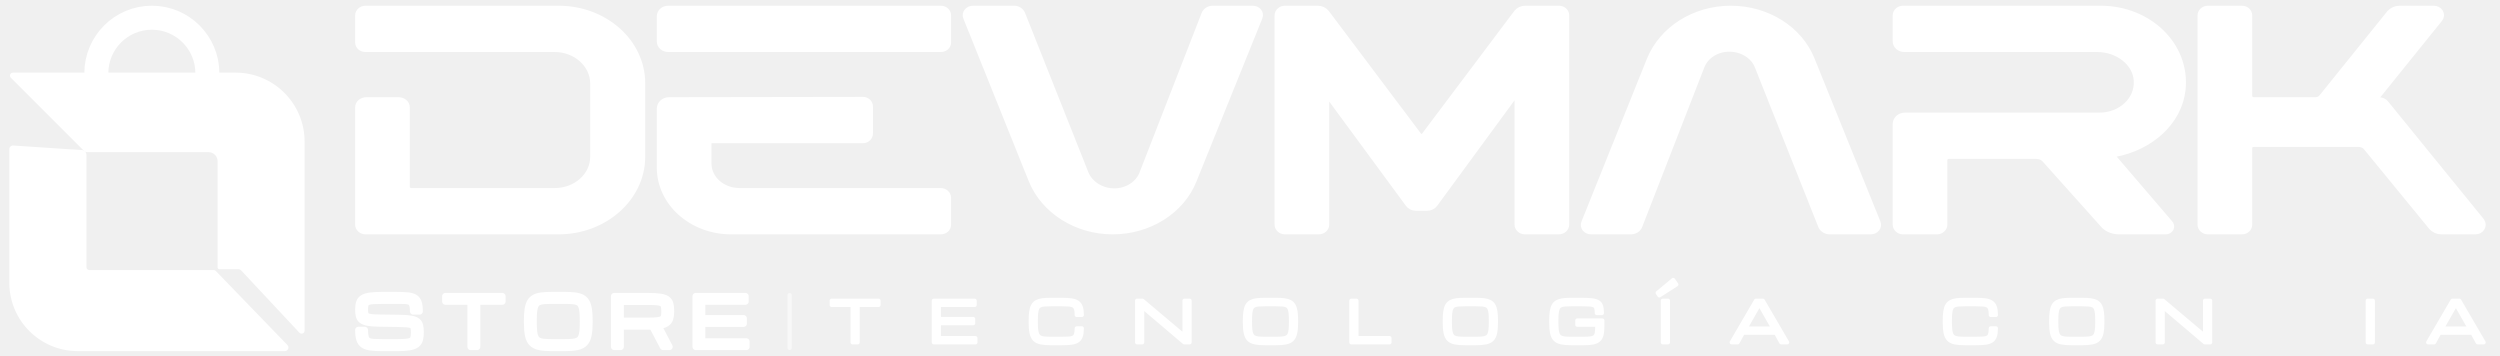
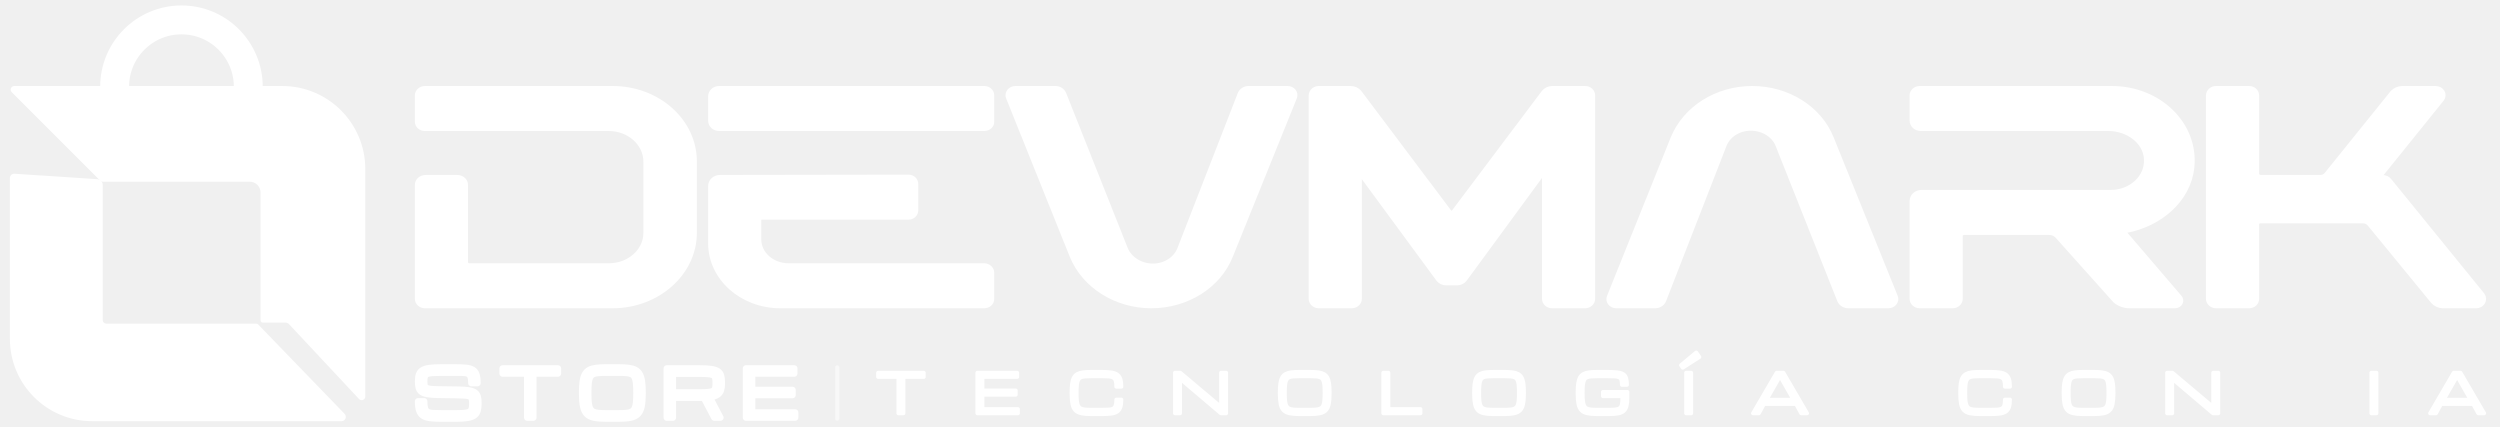
- <svg xmlns="http://www.w3.org/2000/svg" viewBox="-4 -4 1749.53 249" role="img" aria-label="DevmarkPE Store, tecnología con IA">
-   <g transform="scale(0.21) translate(-118 50)">
+ <svg xmlns="http://www.w3.org/2000/svg" viewBox="-4 -61.91 1799.64 306.91" role="img" aria-label="DevmarkPE Store, tecnología con IA">
+   <g transform="scale(0.26) translate(-118 -173)">
    <path d="M420 215V175A185 185 0 0 1 790 175V215" fill="none" stroke="#FFFFFF" stroke-width="80" stroke-linecap="round" />
    <path d="M142.14 173L884 173A230 230 0 0 1 1114 403L1114 1032.84A10 10 0 0 1 1096.7 1039.67L902.93 832.44A14 14 0 0 0 892.7 828L830 828A6 6 0 0 1 824 822L824 468A30 30 0 0 0 794 438L387.97 438A12 12 0 0 1 379.49 434.49L135.07 190.07A10 10 0 0 1 142.14 173Z" fill="#FFFFFF" />
    <path d="M142.79 415.85L372.06 431.01A16 16 0 0 1 387 446.98L387 821A10 10 0 0 0 397 831L811.9 831A8 8 0 0 1 817.66 833.44L1056.72 1080.66A12 12 0 0 1 1048.09 1101L358 1101A228 228 0 0 1 130 873L130 427.82A12 12 0 0 1 142.79 415.85Z" fill="#FFFFFF" />
  </g>
-   <path d="M386.906 3.0H251.715C249.498 3.0 247.528 4.76 247.528 6.74V25.66C247.528 27.86 249.498 29.4 251.715 29.4H384.197C399.465 29.4 412.023 40.62 412.023 54.48V105.74C412.023 119.6 399.465 130.6 384.197 130.6H283.973C281.757 130.6 279.787 129.06 279.787 126.86V71.2C279.787 68.78 277.571 67.02 274.862 67.02H252.453C249.745 67.02 247.528 68.78 247.528 71.2V153.26C247.528 155.24 249.498 157.0 251.715 157.0H386.906C418.672 157.0 444.528 133.9 444.528 105.74V54.26C444.528 25.88 418.672 3.0 386.906 3.0Z M654.4 130.6H513.545C500.986 130.6 490.89 121.58 490.89 110.36V96.28C490.89 94.52 492.368 93.2 494.338 93.2H599.979C602.195 93.2 603.919 91.44 603.919 89.46V70.54C603.919 68.56 602.195 66.8 599.979 66.8L464.295 67.02C461.094 67.02 458.631 69.22 458.631 72.08V113.22C458.631 137.42 480.548 157.0 507.635 157.0H654.4C656.616 157.0 658.586 155.46 658.586 153.26V134.34C658.586 132.36 656.616 130.6 654.4 130.6ZM654.4 3.0H463.556C460.848 3.0 458.631 4.98 458.631 7.4V25.0C458.631 27.42 460.848 29.4 463.556 29.4H654.4C656.616 29.4 658.586 27.86 658.586 25.88V6.74C658.586 4.54 656.616 3.0 654.4 3.0Z M844.582 3.0C842.366 3.0 840.396 4.32 839.657 6.3L796.317 117.62C793.362 125.54 784.989 130.82 775.878 130.82C766.521 130.82 758.148 125.54 754.947 117.84L710.622 6.3C709.883 4.32 707.913 3.0 705.697 3.0H676.886C673.931 3.0 671.961 5.64 672.946 7.84L718.748 121.8C727.367 142.92 749.776 157.0 774.647 157.0C799.764 157.0 822.173 142.92 830.546 121.8L876.594 7.84C877.579 5.42 875.609 3.0 872.654 3.0Z" fill="#FFFFFF" stroke="#FFFFFF" stroke-width="6" stroke-linejoin="round" />
-   <path d="M1063.329 3.0C1061.359 3.0 1059.389 3.88 1058.157 5.42L993.64 91.22C992.162 93.2 989.207 93.2 987.976 91.22L923.459 5.42C922.227 3.88 920.257 3.0 918.041 3.0H895.14C892.924 3.0 890.954 4.76 890.954 6.74V153.26C890.954 155.24 892.924 157.0 895.14 157.0H919.026C921.242 157.0 923.212 155.24 923.212 153.26V63.5C923.212 61.74 925.675 61.08 926.66 62.62L982.312 138.3C983.297 139.62 985.021 140.5 986.745 140.5H994.871C996.595 140.5 998.319 139.62 999.304 138.3L1055.449 61.74C1056.434 60.42 1058.896 61.08 1058.896 62.62V153.26C1058.896 155.24 1060.866 157.0 1063.082 157.0H1086.969C1089.185 157.0 1091.155 155.24 1091.155 153.26V6.74C1091.155 4.76 1089.431 3.0 1086.969 3.0Z" fill="#FFFFFF" stroke="#FFFFFF" stroke-width="6" stroke-linejoin="round" />
-   <path d="M1309.163 152.16 1263.114 38.2C1254.742 17.08 1232.333 3.0 1207.216 3.0C1182.098 3.0 1159.936 17.08 1151.317 38.2L1105.514 152.16C1104.529 154.58 1106.499 157.0 1109.454 157.0H1137.281C1139.743 157.0 1141.713 155.68 1142.452 153.7L1185.792 42.38C1188.747 34.46 1196.873 29.18 1206.231 29.18C1215.588 29.18 1223.961 34.46 1226.916 42.16L1271.241 153.7C1271.979 155.68 1274.196 157.0 1276.412 157.0H1305.223C1308.178 157.0 1310.148 154.36 1309.163 152.16Z M1475.705 102.88C1500.084 98.48 1520.03 81.1 1522.492 58.66C1525.694 28.3 1499.345 3.0 1466.101 3.0H1327.709C1325.492 3.0 1323.522 4.76 1323.522 6.74V24.78C1323.522 27.42 1325.739 29.4 1328.694 29.4H1463.639C1478.414 29.4 1491.465 39.3 1492.204 52.28C1493.189 66.36 1480.63 77.8 1465.362 77.8H1329.186C1325.985 77.8 1323.522 80.0 1323.522 82.86V153.26C1323.522 155.24 1325.492 157.0 1327.709 157.0H1351.595C1353.811 157.0 1355.781 155.24 1355.781 153.26V107.94C1355.781 105.74 1357.751 104.2 1359.967 104.2H1420.791C1423.746 104.2 1426.209 105.3 1427.932 107.28L1469.302 153.48C1471.765 155.68 1475.212 157.0 1478.906 157.0H1511.657C1514.12 157.0 1515.597 154.36 1513.627 152.6L1474.227 106.62C1472.996 105.3 1473.735 103.32 1475.705 102.88Z M1731.889 151.28 1665.156 69.22C1664.171 67.68 1662.447 67.02 1660.477 67.02H1655.552L1702.586 8.72C1704.556 6.3 1702.586 3.0 1699.138 3.0H1675.252C1672.789 3.0 1670.573 4.1 1669.096 5.64L1621.569 64.6C1620.338 66.14 1618.368 67.02 1616.398 67.02H1573.304C1571.088 67.02 1569.118 65.26 1569.118 63.28V6.74C1569.118 4.76 1567.394 3.0 1564.932 3.0H1541.046C1538.829 3.0 1536.859 4.76 1536.859 6.74V153.26C1536.859 155.24 1538.829 157.0 1541.046 157.0H1564.932C1567.394 157.0 1569.118 155.24 1569.118 153.26V99.36C1569.118 97.38 1571.088 95.84 1573.304 95.84H1646.687C1648.903 95.84 1651.119 96.72 1652.597 98.48L1698.399 154.36C1699.877 155.9 1702.093 157.0 1704.309 157.0H1728.442C1731.643 157.0 1733.613 153.7 1731.889 151.28Z" fill="#FFFFFF" stroke="#FFFFFF" stroke-width="6" stroke-linejoin="round" />
-   <path d="M285.87 228.467Q285.87 226.416 285.547 225.241Q285.224 224.065 284.095 223.501Q282.966 222.936 280.592 222.763Q278.218 222.59 274.093 222.521L261.279 222.337Q256.531 222.268 253.65 221.761Q250.769 221.254 249.294 220.159Q247.819 219.064 247.324 217.22Q246.828 215.377 246.828 212.611Q246.828 209.592 247.508 207.633Q248.188 205.674 249.974 204.568Q251.76 203.461 255.033 203.012Q258.306 202.562 263.491 202.562H273.355Q278.057 202.562 281.191 202.862Q284.326 203.162 286.169 204.245Q288.013 205.328 288.808 207.61Q289.603 209.891 289.603 213.879H285.178Q285.178 210.79 284.591 209.212Q284.003 207.633 282.655 207.057Q281.306 206.48 279.025 206.434Q276.743 206.388 273.355 206.388H263.722Q259.596 206.388 257.119 206.55Q254.641 206.711 253.374 207.287Q252.106 207.863 251.68 209.131Q251.253 210.398 251.253 212.611Q251.253 214.478 251.553 215.607Q251.852 216.736 252.901 217.324Q253.95 217.912 256.139 218.131Q258.329 218.35 262.108 218.396L275.844 218.58Q280.684 218.649 283.576 219.145Q286.469 219.64 287.909 220.746Q289.35 221.853 289.822 223.731Q290.295 225.609 290.295 228.467Q290.295 231.579 289.707 233.687Q289.119 235.796 287.437 237.064Q285.754 238.331 282.574 238.884Q279.393 239.438 274.208 239.438H263.422Q258.697 239.438 255.494 239.023Q252.29 238.608 250.389 237.352Q248.488 236.096 247.658 233.607Q246.828 231.118 246.828 226.969H251.253Q251.253 230.219 251.783 231.993Q252.313 233.768 253.639 234.54Q254.964 235.312 257.349 235.462Q259.735 235.612 263.422 235.612H273.977Q278.103 235.612 280.5 235.347Q282.897 235.082 284.049 234.333Q285.201 233.584 285.535 232.178Q285.87 230.772 285.87 228.467Z M325.395 238.7V206.987H307.695V203.3H347.52V206.987H329.82V238.7Z M382.043 239.438Q376.858 239.438 373.516 238.735Q370.174 238.032 368.296 236.142Q366.418 234.252 365.669 230.703Q364.92 227.154 364.92 221.461V220.539Q364.92 215.837 365.381 212.646Q365.842 209.454 366.971 207.448Q368.1 205.443 370.048 204.383Q371.995 203.323 374.945 202.943Q377.895 202.562 382.043 202.562H391.331Q395.48 202.562 398.43 202.943Q401.38 203.323 403.327 204.383Q405.275 205.443 406.404 207.448Q407.533 209.454 407.994 212.646Q408.455 215.837 408.455 220.539V221.461Q408.455 227.154 407.706 230.703Q406.957 234.252 405.079 236.142Q403.201 238.032 399.859 238.735Q396.517 239.438 391.331 239.438ZM382.043 235.612H391.331Q394.627 235.612 396.886 235.381Q399.144 235.151 400.562 234.39Q401.979 233.63 402.728 232.086Q403.477 230.541 403.754 227.96Q404.03 225.379 404.03 221.461V220.539Q404.03 216.483 403.754 213.855Q403.477 211.228 402.728 209.707Q401.979 208.186 400.562 207.483Q399.144 206.78 396.886 206.584Q394.627 206.388 391.331 206.388H382.043Q378.748 206.388 376.489 206.584Q374.231 206.78 372.813 207.483Q371.396 208.186 370.647 209.707Q369.898 211.228 369.621 213.855Q369.345 216.483 369.345 220.539V221.461Q369.345 225.379 369.621 227.96Q369.898 230.541 370.647 232.086Q371.396 233.63 372.813 234.39Q374.231 235.151 376.489 235.381Q378.748 235.612 382.043 235.612Z M425.855 203.3H449.547Q454.733 203.3 457.902 203.761Q461.071 204.222 462.707 205.351Q464.343 206.48 464.92 208.439Q465.496 210.398 465.496 213.395V214.316Q465.496 217.082 464.839 219.076Q464.182 221.069 462.315 222.302Q460.449 223.535 456.784 224.042L464.482 238.7H460.057L452.52 224.365Q452.06 224.388 451.564 224.388Q451.068 224.388 450.538 224.388H430.28V238.7H425.855ZM430.28 220.562H449.847Q453.788 220.562 456.058 220.297Q458.328 220.032 459.4 219.364Q460.472 218.695 460.771 217.474Q461.071 216.252 461.071 214.316V213.395Q461.071 211.205 460.656 209.938Q460.241 208.67 458.997 208.071Q457.752 207.471 455.286 207.299Q452.82 207.126 448.695 207.126H430.28Z M482.896 238.7V203.3H517.651V206.987H487.321V218.787H516.383V222.475H487.321V235.012H518.296V238.7Z" fill="#FFFFFF" stroke="#FFFFFF" stroke-width="4.6" stroke-linejoin="round" />
-   <rect x="547.1" y="201" width="3" height="40" rx="1.5" fill="#FFFFFF" opacity="0.5" />
-   <path d="M592.596 235.6V209.442H577.996V206.4H610.846V209.442H596.246V235.6Z M649.45 235.6V206.4H678.117V209.442H653.1V219.175H677.072V222.217H653.1V232.558H678.65V235.6Z M717.253 221.38V220.62Q717.253 216.742 717.633 214.109Q718.014 211.476 718.945 209.822Q719.877 208.168 721.483 207.293Q723.089 206.419 725.523 206.105Q727.956 205.792 731.378 205.792H739.039Q742.955 205.792 745.645 206.162Q748.335 206.533 749.98 207.626Q751.624 208.719 752.365 210.839Q753.107 212.959 753.107 216.457H749.457Q749.457 213.7 748.963 212.17Q748.468 210.639 747.299 209.955Q746.13 209.271 744.115 209.109Q742.1 208.947 739.039 208.947H731.378Q728.659 208.947 726.796 209.109Q724.933 209.271 723.764 209.85Q722.595 210.43 721.977 211.685Q721.359 212.94 721.131 215.107Q720.903 217.274 720.903 220.62V221.38Q720.903 224.612 721.131 226.741Q721.359 228.87 721.977 230.144Q722.595 231.418 723.764 232.045Q724.933 232.672 726.796 232.863Q728.659 233.053 731.378 233.053H739.039Q742.1 233.053 744.115 232.92Q746.13 232.786 747.299 232.14Q748.468 231.494 748.963 229.982Q749.457 228.471 749.457 225.734H753.107Q753.107 229.232 752.365 231.323Q751.624 233.414 749.98 234.469Q748.335 235.524 745.645 235.866Q742.955 236.208 739.039 236.208H731.378Q727.101 236.208 724.344 235.629Q721.588 235.049 720.038 233.49Q718.489 231.931 717.871 229.003Q717.253 226.076 717.253 221.38Z M791.711 235.6V206.4H795.513L824.846 231.095H824.884V206.4H828.534V235.6H824.732L795.399 210.696H795.361V235.6Z M881.262 236.208Q876.985 236.208 874.228 235.629Q871.472 235.049 869.922 233.49Q868.373 231.931 867.755 229.003Q867.137 226.076 867.137 221.38V220.62Q867.137 216.742 867.518 214.109Q867.898 211.476 868.829 209.822Q869.761 208.168 871.367 207.293Q872.974 206.419 875.407 206.105Q877.84 205.792 881.262 205.792H888.923Q892.345 205.792 894.779 206.105Q897.212 206.419 898.818 207.293Q900.425 208.168 901.356 209.822Q902.288 211.476 902.668 214.109Q903.048 216.742 903.048 220.62V221.38Q903.048 226.076 902.43 229.003Q901.812 231.931 900.263 233.49Q898.714 235.049 895.957 235.629Q893.201 236.208 888.923 236.208ZM881.262 233.053H888.923Q891.642 233.053 893.505 232.863Q895.368 232.672 896.537 232.045Q897.706 231.418 898.324 230.144Q898.942 228.87 899.17 226.741Q899.398 224.612 899.398 221.38V220.62Q899.398 217.274 899.17 215.107Q898.942 212.94 898.324 211.685Q897.706 210.43 896.537 209.85Q895.368 209.271 893.505 209.109Q891.642 208.947 888.923 208.947H881.262Q878.544 208.947 876.681 209.109Q874.818 209.271 873.649 209.85Q872.479 210.43 871.862 211.685Q871.244 212.94 871.016 215.107Q870.787 217.274 870.787 220.62V221.38Q870.787 224.612 871.016 226.741Q871.244 228.87 871.862 230.144Q872.479 231.418 873.649 232.045Q874.818 232.672 876.681 232.863Q878.544 233.053 881.262 233.053Z M941.652 235.6V206.4H945.302V232.558H968.418V235.6Z M1021.147 236.208Q1016.87 236.208 1014.113 235.629Q1011.357 235.049 1009.807 233.49Q1008.258 231.931 1007.64 229.003Q1007.022 226.076 1007.022 221.38V220.62Q1007.022 216.742 1007.402 214.109Q1007.783 211.476 1008.714 209.822Q1009.646 208.168 1011.252 207.293Q1012.858 206.419 1015.292 206.105Q1017.725 205.792 1021.147 205.792H1028.808Q1032.23 205.792 1034.663 206.105Q1037.097 206.419 1038.703 207.293Q1040.309 208.168 1041.241 209.822Q1042.172 211.476 1042.553 214.109Q1042.933 216.742 1042.933 220.62V221.38Q1042.933 226.076 1042.315 229.003Q1041.697 231.931 1040.148 233.49Q1038.598 235.049 1035.842 235.629Q1033.085 236.208 1028.808 236.208ZM1021.147 233.053H1028.808Q1031.527 233.053 1033.39 232.863Q1035.253 232.672 1036.422 232.045Q1037.591 231.418 1038.209 230.144Q1038.827 228.87 1039.055 226.741Q1039.283 224.612 1039.283 221.38V220.62Q1039.283 217.274 1039.055 215.107Q1038.827 212.94 1038.209 211.685Q1037.591 210.43 1036.422 209.85Q1035.253 209.271 1033.39 209.109Q1031.527 208.947 1028.808 208.947H1021.147Q1018.428 208.947 1016.565 209.109Q1014.702 209.271 1013.533 209.85Q1012.364 210.43 1011.746 211.685Q1011.128 212.94 1010.9 215.107Q1010.672 217.274 1010.672 220.62V221.38Q1010.672 224.612 1010.9 226.741Q1011.128 228.87 1011.746 230.144Q1012.364 231.418 1013.533 232.045Q1014.702 232.672 1016.565 232.863Q1018.428 233.053 1021.147 233.053Z M1081.537 221.38V220.62Q1081.537 216.742 1081.917 214.109Q1082.297 211.476 1083.228 209.822Q1084.16 208.168 1085.766 207.293Q1087.373 206.419 1089.806 206.105Q1092.239 205.792 1095.661 205.792H1102.809Q1107.296 205.792 1110.1 206.134Q1112.904 206.476 1114.415 207.446Q1115.926 208.415 1116.497 210.269Q1117.067 212.122 1117.067 215.126H1113.417Q1113.417 212.864 1113.018 211.599Q1112.619 210.335 1111.516 209.774Q1110.413 209.214 1108.313 209.08Q1106.212 208.947 1102.809 208.947H1095.661Q1092.943 208.947 1091.08 209.109Q1089.217 209.271 1088.048 209.85Q1086.878 210.43 1086.261 211.685Q1085.643 212.94 1085.415 215.107Q1085.187 217.274 1085.187 220.62V221.38Q1085.187 224.612 1085.415 226.741Q1085.643 228.87 1086.261 230.144Q1086.878 231.418 1088.048 232.045Q1089.217 232.672 1091.08 232.863Q1092.943 233.053 1095.661 233.053H1104.083Q1107.22 233.053 1109.14 232.796Q1111.06 232.539 1112.058 231.693Q1113.056 230.847 1113.398 229.108Q1113.74 227.368 1113.74 224.403V223.281H1099.768V220.24H1117.39V224.403Q1117.39 228.11 1116.763 230.429Q1116.136 232.748 1114.643 234.013Q1113.151 235.277 1110.575 235.743Q1107.999 236.208 1104.083 236.208H1095.661Q1091.384 236.208 1088.627 235.629Q1085.871 235.049 1084.322 233.49Q1082.772 231.931 1082.154 229.003Q1081.537 226.076 1081.537 221.38Z M1159.644 235.6V206.4H1163.294V235.6ZM1157.211 202.788 1155.994 200.963 1166.944 191.838 1169.187 195.108Z M1207.791 235.6 1224.824 206.4H1229.691L1246.724 235.6H1242.466L1238.816 228.908H1215.699L1212.049 235.6ZM1217.524 225.867H1236.991L1227.257 208.833Z M1356.935 221.38V220.62Q1356.935 216.742 1357.315 214.109Q1357.696 211.476 1358.627 209.822Q1359.559 208.168 1361.165 207.293Q1362.771 206.419 1365.205 206.105Q1367.638 205.792 1371.06 205.792H1378.721Q1382.637 205.792 1385.327 206.162Q1388.017 206.533 1389.662 207.626Q1391.306 208.719 1392.047 210.839Q1392.789 212.959 1392.789 216.457H1389.139Q1389.139 213.7 1388.645 212.17Q1388.15 210.639 1386.981 209.955Q1385.812 209.271 1383.797 209.109Q1381.782 208.947 1378.721 208.947H1371.06Q1368.341 208.947 1366.478 209.109Q1364.615 209.271 1363.446 209.85Q1362.277 210.43 1361.659 211.685Q1361.041 212.94 1360.813 215.107Q1360.585 217.274 1360.585 220.62V221.38Q1360.585 224.612 1360.813 226.741Q1361.041 228.87 1361.659 230.144Q1362.277 231.418 1363.446 232.045Q1364.615 232.672 1366.478 232.863Q1368.341 233.053 1371.06 233.053H1378.721Q1381.782 233.053 1383.797 232.92Q1385.812 232.786 1386.981 232.14Q1388.15 231.494 1388.645 229.982Q1389.139 228.471 1389.139 225.734H1392.789Q1392.789 229.232 1392.047 231.323Q1391.306 233.414 1389.662 234.469Q1388.017 235.524 1385.327 235.866Q1382.637 236.208 1378.721 236.208H1371.06Q1366.783 236.208 1364.026 235.629Q1361.27 235.049 1359.72 233.49Q1358.171 231.931 1357.553 229.003Q1356.935 226.076 1356.935 221.38Z M1445.517 236.208Q1441.24 236.208 1438.483 235.629Q1435.727 235.049 1434.178 233.49Q1432.628 231.931 1432.01 229.003Q1431.393 226.076 1431.393 221.38V220.62Q1431.393 216.742 1431.773 214.109Q1432.153 211.476 1433.085 209.822Q1434.016 208.168 1435.622 207.293Q1437.229 206.419 1439.662 206.105Q1442.095 205.792 1445.517 205.792H1453.179Q1456.6 205.792 1459.034 206.105Q1461.467 206.419 1463.073 207.293Q1464.68 208.168 1465.611 209.822Q1466.543 211.476 1466.923 214.109Q1467.303 216.742 1467.303 220.62V221.38Q1467.303 226.076 1466.685 229.003Q1466.068 231.931 1464.518 233.49Q1462.969 235.049 1460.212 235.629Q1457.456 236.208 1453.179 236.208ZM1445.517 233.053H1453.179Q1455.897 233.053 1457.76 232.863Q1459.623 232.672 1460.792 232.045Q1461.961 231.418 1462.579 230.144Q1463.197 228.87 1463.425 226.741Q1463.653 224.612 1463.653 221.38V220.62Q1463.653 217.274 1463.425 215.107Q1463.197 212.94 1462.579 211.685Q1461.961 210.43 1460.792 209.85Q1459.623 209.271 1457.76 209.109Q1455.897 208.947 1453.179 208.947H1445.517Q1442.799 208.947 1440.936 209.109Q1439.073 209.271 1437.904 209.85Q1436.735 210.43 1436.117 211.685Q1435.499 212.94 1435.271 215.107Q1435.043 217.274 1435.043 220.62V221.38Q1435.043 224.612 1435.271 226.741Q1435.499 228.87 1436.117 230.144Q1436.735 231.418 1437.904 232.045Q1439.073 232.672 1440.936 232.863Q1442.799 233.053 1445.517 233.053Z M1505.907 235.6V206.4H1509.709L1539.042 231.095H1539.08V206.4H1542.73V235.6H1538.928L1509.595 210.696H1509.557V235.6Z M1652.941 235.6V206.4H1656.591V235.6Z M1695.195 235.6 1712.228 206.4H1717.095L1734.128 235.6H1729.87L1726.22 228.908H1703.103L1699.453 235.6ZM1704.928 225.867H1724.395L1714.662 208.833Z" fill="#FFFFFF" stroke="#FFFFFF" stroke-width="2.8" stroke-linejoin="round" />
+   <path d="M437.02 3.0H301.828C299.612 3.0 297.642 4.76 297.642 6.74V25.66C297.642 27.86 299.612 29.4 301.828 29.4H434.311C449.578 29.4 462.137 40.62 462.137 54.48V105.74C462.137 119.6 449.578 130.6 434.311 130.6H334.087C331.871 130.6 329.901 129.06 329.901 126.86V71.2C329.901 68.78 327.685 67.02 324.976 67.02H302.567C299.858 67.02 297.642 68.78 297.642 71.2V153.26C297.642 155.24 299.612 157.0 301.828 157.0H437.02C468.786 157.0 494.642 133.9 494.642 105.74V54.26C494.642 25.88 468.786 3.0 437.02 3.0Z M704.514 130.6H563.659C551.1 130.6 541.004 121.58 541.004 110.36V96.28C541.004 94.52 542.481 93.2 544.451 93.2H650.093C652.309 93.2 654.033 91.44 654.033 89.46V70.54C654.033 68.56 652.309 66.8 650.093 66.8L514.409 67.02C511.208 67.02 508.745 69.22 508.745 72.08V113.22C508.745 137.42 530.661 157.0 557.749 157.0H704.514C706.73 157.0 708.7 155.46 708.7 153.26V134.34C708.7 132.36 706.73 130.6 704.514 130.6ZM704.514 3.0H513.67C510.961 3.0 508.745 4.98 508.745 7.4V25.0C508.745 27.42 510.961 29.4 513.67 29.4H704.514C706.73 29.4 708.7 27.86 708.7 25.88V6.74C708.7 4.54 706.73 3.0 704.514 3.0Z M894.696 3.0C892.48 3.0 890.51 4.32 889.771 6.3L846.431 117.62C843.476 125.54 835.103 130.82 825.992 130.82C816.635 130.82 808.262 125.54 805.061 117.84L760.736 6.3C759.997 4.32 758.027 3.0 755.811 3.0H727C724.045 3.0 722.075 5.64 723.06 7.84L768.862 121.8C777.481 142.92 799.89 157.0 824.761 157.0C849.878 157.0 872.287 142.92 880.66 121.8L926.708 7.84C927.693 5.42 925.723 3.0 922.768 3.0Z" fill="#FFFFFF" stroke="#FFFFFF" stroke-width="6" stroke-linejoin="round" />
+   <path d="M1113.443 3.0C1111.473 3.0 1109.503 3.88 1108.271 5.42L1043.754 91.22C1042.276 93.2 1039.321 93.2 1038.09 91.22L973.573 5.42C972.341 3.88 970.371 3.0 968.155 3.0H945.254C943.038 3.0 941.068 4.76 941.068 6.74V153.26C941.068 155.24 943.038 157.0 945.254 157.0H969.14C971.356 157.0 973.326 155.24 973.326 153.26V63.5C973.326 61.74 975.789 61.08 976.774 62.62L1032.426 138.3C1033.411 139.62 1035.135 140.5 1036.859 140.5H1044.985C1046.709 140.5 1048.433 139.62 1049.418 138.3L1105.563 61.74C1106.548 60.42 1109.01 61.08 1109.01 62.62V153.26C1109.01 155.24 1110.98 157.0 1113.196 157.0H1137.083C1139.299 157.0 1141.269 155.24 1141.269 153.26V6.74C1141.269 4.76 1139.545 3.0 1137.083 3.0Z" fill="#FFFFFF" stroke="#FFFFFF" stroke-width="6" stroke-linejoin="round" />
+   <path d="M1359.277 152.16 1313.228 38.2C1304.856 17.08 1282.447 3.0 1257.329 3.0C1232.212 3.0 1210.049 17.08 1201.431 38.2L1155.628 152.16C1154.643 154.58 1156.613 157.0 1159.568 157.0H1187.394C1189.857 157.0 1191.827 155.68 1192.566 153.7L1235.906 42.38C1238.861 34.46 1246.987 29.18 1256.344 29.18C1265.702 29.18 1274.074 34.46 1277.029 42.16L1321.354 153.7C1322.093 155.68 1324.309 157.0 1326.526 157.0H1355.337C1358.292 157.0 1360.262 154.36 1359.277 152.16Z M1525.819 102.88C1550.198 98.48 1570.144 81.1 1572.606 58.66C1575.808 28.3 1549.459 3.0 1516.215 3.0H1377.823C1375.606 3.0 1373.636 4.76 1373.636 6.74V24.78C1373.636 27.42 1375.853 29.4 1378.808 29.4H1513.753C1528.528 29.4 1541.579 39.3 1542.318 52.28C1543.303 66.36 1530.744 77.8 1515.476 77.8H1379.3C1376.099 77.8 1373.636 80.0 1373.636 82.86V153.26C1373.636 155.24 1375.606 157.0 1377.823 157.0H1401.709C1403.925 157.0 1405.895 155.24 1405.895 153.26V107.94C1405.895 105.74 1407.865 104.2 1410.081 104.2H1470.905C1473.86 104.2 1476.323 105.3 1478.046 107.28L1519.416 153.48C1521.879 155.68 1525.326 157.0 1529.02 157.0H1561.771C1564.234 157.0 1565.711 154.36 1563.741 152.6L1524.341 106.62C1523.11 105.3 1523.849 103.32 1525.819 102.88Z M1782.003 151.28 1715.269 69.22C1714.284 67.68 1712.561 67.02 1710.591 67.02H1705.666L1752.699 8.72C1754.669 6.3 1752.699 3.0 1749.252 3.0H1725.366C1722.903 3.0 1720.687 4.1 1719.209 5.64L1671.683 64.6C1670.452 66.14 1668.482 67.02 1666.512 67.02H1623.418C1621.202 67.02 1619.232 65.26 1619.232 63.28V6.74C1619.232 4.76 1617.508 3.0 1615.046 3.0H1591.159C1588.943 3.0 1586.973 4.76 1586.973 6.74V153.26C1586.973 155.24 1588.943 157.0 1591.159 157.0H1615.046C1617.508 157.0 1619.232 155.24 1619.232 153.26V99.36C1619.232 97.38 1621.202 95.84 1623.418 95.84H1696.801C1699.017 95.84 1701.233 96.72 1702.711 98.48L1748.513 154.36C1749.991 155.9 1752.207 157.0 1754.423 157.0H1778.556C1781.757 157.0 1783.727 153.7 1782.003 151.28Z" fill="#FFFFFF" stroke="#FFFFFF" stroke-width="6" stroke-linejoin="round" />
+   <path d="M335.984 228.467Q335.984 226.416 335.661 225.241Q335.338 224.065 334.209 223.501Q333.08 222.936 330.706 222.763Q328.332 222.59 324.207 222.521L311.393 222.337Q306.645 222.268 303.764 221.761Q300.883 221.254 299.408 220.159Q297.933 219.064 297.438 217.22Q296.942 215.377 296.942 212.611Q296.942 209.592 297.622 207.633Q298.302 205.674 300.088 204.568Q301.874 203.461 305.147 203.012Q308.419 202.562 313.605 202.562H323.469Q328.171 202.562 331.305 202.862Q334.439 203.162 336.283 204.245Q338.127 205.328 338.922 207.61Q339.717 209.891 339.717 213.879H335.292Q335.292 210.79 334.704 209.212Q334.117 207.633 332.768 207.057Q331.42 206.48 329.139 206.434Q326.857 206.388 323.469 206.388H313.835Q309.71 206.388 307.233 206.55Q304.755 206.711 303.487 207.287Q302.22 207.863 301.793 209.131Q301.367 210.398 301.367 212.611Q301.367 214.478 301.667 215.607Q301.966 216.736 303.015 217.324Q304.064 217.912 306.253 218.131Q308.443 218.35 312.222 218.396L325.958 218.58Q330.798 218.649 333.69 219.145Q336.583 219.64 338.023 220.746Q339.464 221.853 339.936 223.731Q340.409 225.609 340.409 228.467Q340.409 231.579 339.821 233.687Q339.233 235.796 337.551 237.064Q335.868 238.331 332.688 238.884Q329.507 239.438 324.322 239.438H313.536Q308.811 239.438 305.608 239.023Q302.404 238.608 300.503 237.352Q298.601 236.096 297.772 233.607Q296.942 231.118 296.942 226.969H301.367Q301.367 230.219 301.897 231.993Q302.427 233.768 303.752 234.54Q305.078 235.312 307.463 235.462Q309.848 235.612 313.536 235.612H324.091Q328.217 235.612 330.614 235.347Q333.01 235.082 334.163 234.333Q335.315 233.584 335.649 232.178Q335.984 230.772 335.984 228.467Z M375.509 238.7V206.987H357.809V203.3H397.634V206.987H379.934V238.7Z M432.157 239.438Q426.972 239.438 423.63 238.735Q420.288 238.032 418.41 236.142Q416.532 234.252 415.783 230.703Q415.034 227.154 415.034 221.461V220.539Q415.034 215.837 415.494 212.646Q415.955 209.454 417.085 207.448Q418.214 205.443 420.161 204.383Q422.109 203.323 425.059 202.943Q428.009 202.562 432.157 202.562H441.445Q445.594 202.562 448.544 202.943Q451.494 203.323 453.441 204.383Q455.389 205.443 456.518 207.448Q457.647 209.454 458.108 212.646Q458.569 215.837 458.569 220.539V221.461Q458.569 227.154 457.82 230.703Q457.071 234.252 455.193 236.142Q453.314 238.032 449.973 238.735Q446.631 239.438 441.445 239.438ZM432.157 235.612H441.445Q444.741 235.612 447 235.381Q449.258 235.151 450.676 234.39Q452.093 233.63 452.842 232.086Q453.591 230.541 453.868 227.96Q454.144 225.379 454.144 221.461V220.539Q454.144 216.483 453.868 213.855Q453.591 211.228 452.842 209.707Q452.093 208.186 450.676 207.483Q449.258 206.78 447 206.584Q444.741 206.388 441.445 206.388H432.157Q428.862 206.388 426.603 206.584Q424.344 206.78 422.927 207.483Q421.51 208.186 420.761 209.707Q420.012 211.228 419.735 213.855Q419.459 216.483 419.459 220.539V221.461Q419.459 225.379 419.735 227.96Q420.012 230.541 420.761 232.086Q421.51 233.63 422.927 234.39Q424.344 235.151 426.603 235.381Q428.862 235.612 432.157 235.612Z M475.969 203.3H499.661Q504.847 203.3 508.016 203.761Q511.185 204.222 512.821 205.351Q514.457 206.48 515.034 208.439Q515.61 210.398 515.61 213.395V214.316Q515.61 217.082 514.953 219.076Q514.296 221.069 512.429 222.302Q510.562 223.535 506.898 224.042L514.596 238.7H510.171L502.634 224.365Q502.173 224.388 501.678 224.388Q501.182 224.388 500.652 224.388H480.394V238.7H475.969ZM480.394 220.562H499.961Q503.902 220.562 506.172 220.297Q508.442 220.032 509.514 219.364Q510.585 218.695 510.885 217.474Q511.185 216.252 511.185 214.316V213.395Q511.185 211.205 510.77 209.938Q510.355 208.67 509.11 208.071Q507.866 207.471 505.4 207.299Q502.934 207.126 498.809 207.126H480.394Z M533.01 238.7V203.3H567.764V206.987H537.435V218.787H566.497V222.475H537.435V235.012H568.41V238.7Z" fill="#FFFFFF" stroke="#FFFFFF" stroke-width="4.6" stroke-linejoin="round" />
+   <rect x="597.21" y="201" width="3" height="40" rx="1.5" fill="#FFFFFF" opacity="0.5" />
+   <path d="M642.71 235.6V209.442H628.11V206.4H660.96V209.442H646.36V235.6Z M699.563 235.6V206.4H728.231V209.442H703.213V219.175H727.186V222.217H703.213V232.558H728.763V235.6Z M767.367 221.38V220.62Q767.367 216.742 767.747 214.109Q768.128 211.476 769.059 209.822Q769.991 208.168 771.597 207.293Q773.203 206.419 775.637 206.105Q778.07 205.792 781.492 205.792H789.153Q793.069 205.792 795.759 206.162Q798.449 206.533 800.094 207.626Q801.738 208.719 802.479 210.839Q803.221 212.959 803.221 216.457H799.571Q799.571 213.7 799.076 212.17Q798.582 210.639 797.413 209.955Q796.244 209.271 794.229 209.109Q792.214 208.947 789.153 208.947H781.492Q778.773 208.947 776.91 209.109Q775.047 209.271 773.878 209.85Q772.709 210.43 772.091 211.685Q771.473 212.94 771.245 215.107Q771.017 217.274 771.017 220.62V221.38Q771.017 224.612 771.245 226.741Q771.473 228.87 772.091 230.144Q772.709 231.418 773.878 232.045Q775.047 232.672 776.91 232.863Q778.773 233.053 781.492 233.053H789.153Q792.214 233.053 794.229 232.92Q796.244 232.786 797.413 232.14Q798.582 231.494 799.076 229.982Q799.571 228.471 799.571 225.734H803.221Q803.221 229.232 802.479 231.323Q801.738 233.414 800.094 234.469Q798.449 235.524 795.759 235.866Q793.069 236.208 789.153 236.208H781.492Q777.214 236.208 774.458 235.629Q771.701 235.049 770.152 233.49Q768.603 231.931 767.985 229.003Q767.367 226.076 767.367 221.38Z M841.824 235.6V206.4H845.627L874.96 231.095H874.998V206.4H878.648V235.6H874.846L845.512 210.696H845.474V235.6Z M931.376 236.208Q927.099 236.208 924.342 235.629Q921.586 235.049 920.036 233.49Q918.487 231.931 917.869 229.003Q917.251 226.076 917.251 221.38V220.62Q917.251 216.742 917.632 214.109Q918.012 211.476 918.943 209.822Q919.875 208.168 921.481 207.293Q923.088 206.419 925.521 206.105Q927.954 205.792 931.376 205.792H939.037Q942.459 205.792 944.892 206.105Q947.326 206.419 948.932 207.293Q950.539 208.168 951.47 209.822Q952.402 211.476 952.782 214.109Q953.162 216.742 953.162 220.62V221.38Q953.162 226.076 952.544 229.003Q951.926 231.931 950.377 233.49Q948.828 235.049 946.071 235.629Q943.315 236.208 939.037 236.208ZM931.376 233.053H939.037Q941.756 233.053 943.619 232.863Q945.482 232.672 946.651 232.045Q947.82 231.418 948.438 230.144Q949.056 228.87 949.284 226.741Q949.512 224.612 949.512 221.38V220.62Q949.512 217.274 949.284 215.107Q949.056 212.94 948.438 211.685Q947.82 210.43 946.651 209.85Q945.482 209.271 943.619 209.109Q941.756 208.947 939.037 208.947H931.376Q928.658 208.947 926.795 209.109Q924.932 209.271 923.762 209.85Q922.593 210.43 921.975 211.685Q921.358 212.94 921.129 215.107Q920.901 217.274 920.901 220.62V221.38Q920.901 224.612 921.129 226.741Q921.358 228.87 921.975 230.144Q922.593 231.418 923.762 232.045Q924.932 232.672 926.795 232.863Q928.658 233.053 931.376 233.053Z M991.766 235.6V206.4H995.416V232.558H1018.532V235.6Z M1071.261 236.208Q1066.983 236.208 1064.227 235.629Q1061.47 235.049 1059.921 233.49Q1058.372 231.931 1057.754 229.003Q1057.136 226.076 1057.136 221.38V220.62Q1057.136 216.742 1057.516 214.109Q1057.896 211.476 1058.828 209.822Q1059.759 208.168 1061.366 207.293Q1062.972 206.419 1065.406 206.105Q1067.839 205.792 1071.261 205.792H1078.922Q1082.344 205.792 1084.777 206.105Q1087.211 206.419 1088.817 207.293Q1090.423 208.168 1091.355 209.822Q1092.286 211.476 1092.667 214.109Q1093.047 216.742 1093.047 220.62V221.38Q1093.047 226.076 1092.429 229.003Q1091.811 231.931 1090.262 233.49Q1088.712 235.049 1085.956 235.629Q1083.199 236.208 1078.922 236.208ZM1071.261 233.053H1078.922Q1081.64 233.053 1083.503 232.863Q1085.367 232.672 1086.536 232.045Q1087.705 231.418 1088.323 230.144Q1088.94 228.87 1089.169 226.741Q1089.397 224.612 1089.397 221.38V220.62Q1089.397 217.274 1089.169 215.107Q1088.94 212.94 1088.323 211.685Q1087.705 210.43 1086.536 209.85Q1085.367 209.271 1083.503 209.109Q1081.64 208.947 1078.922 208.947H1071.261Q1068.542 208.947 1066.679 209.109Q1064.816 209.271 1063.647 209.85Q1062.478 210.43 1061.86 211.685Q1061.242 212.94 1061.014 215.107Q1060.786 217.274 1060.786 220.62V221.38Q1060.786 224.612 1061.014 226.741Q1061.242 228.87 1061.86 230.144Q1062.478 231.418 1063.647 232.045Q1064.816 232.672 1066.679 232.863Q1068.542 233.053 1071.261 233.053Z M1131.65 221.38V220.62Q1131.65 216.742 1132.031 214.109Q1132.411 211.476 1133.342 209.822Q1134.274 208.168 1135.88 207.293Q1137.487 206.419 1139.92 206.105Q1142.353 205.792 1145.775 205.792H1152.923Q1157.41 205.792 1160.214 206.134Q1163.018 206.476 1164.529 207.446Q1166.04 208.415 1166.611 210.269Q1167.181 212.122 1167.181 215.126H1163.531Q1163.531 212.864 1163.132 211.599Q1162.732 210.335 1161.63 209.774Q1160.527 209.214 1158.427 209.08Q1156.326 208.947 1152.923 208.947H1145.775Q1143.057 208.947 1141.194 209.109Q1139.331 209.271 1138.161 209.85Q1136.992 210.43 1136.375 211.685Q1135.757 212.94 1135.529 215.107Q1135.3 217.274 1135.3 220.62V221.38Q1135.3 224.612 1135.529 226.741Q1135.757 228.87 1136.375 230.144Q1136.992 231.418 1138.161 232.045Q1139.331 232.672 1141.194 232.863Q1143.057 233.053 1145.775 233.053H1154.197Q1157.333 233.053 1159.254 232.796Q1161.174 232.539 1162.172 231.693Q1163.17 230.847 1163.512 229.108Q1163.854 227.368 1163.854 224.403V223.281H1149.881V220.24H1167.504V224.403Q1167.504 228.11 1166.877 230.429Q1166.249 232.748 1164.757 234.013Q1163.265 235.277 1160.689 235.743Q1158.113 236.208 1154.197 236.208H1145.775Q1141.498 236.208 1138.741 235.629Q1135.985 235.049 1134.435 233.49Q1132.886 231.931 1132.268 229.003Q1131.65 226.076 1131.65 221.38Z M1209.758 235.6V206.4H1213.408V235.6ZM1207.324 202.788 1206.108 200.963 1217.058 191.838 1219.301 195.108Z M1257.905 235.6 1274.938 206.4H1279.805L1296.838 235.6H1292.58L1288.93 228.908H1265.813L1262.163 235.6ZM1267.638 225.867H1287.105L1277.371 208.833Z M1407.049 221.38V220.62Q1407.049 216.742 1407.429 214.109Q1407.81 211.476 1408.741 209.822Q1409.673 208.168 1411.279 207.293Q1412.885 206.419 1415.319 206.105Q1417.752 205.792 1421.174 205.792H1428.835Q1432.751 205.792 1435.441 206.162Q1438.131 206.533 1439.776 207.626Q1441.42 208.719 1442.161 210.839Q1442.903 212.959 1442.903 216.457H1439.253Q1439.253 213.7 1438.758 212.17Q1438.264 210.639 1437.095 209.955Q1435.926 209.271 1433.911 209.109Q1431.896 208.947 1428.835 208.947H1421.174Q1418.455 208.947 1416.592 209.109Q1414.729 209.271 1413.56 209.85Q1412.391 210.43 1411.773 211.685Q1411.155 212.94 1410.927 215.107Q1410.699 217.274 1410.699 220.62V221.38Q1410.699 224.612 1410.927 226.741Q1411.155 228.87 1411.773 230.144Q1412.391 231.418 1413.56 232.045Q1414.729 232.672 1416.592 232.863Q1418.455 233.053 1421.174 233.053H1428.835Q1431.896 233.053 1433.911 232.92Q1435.926 232.786 1437.095 232.14Q1438.264 231.494 1438.758 229.982Q1439.253 228.471 1439.253 225.734H1442.903Q1442.903 229.232 1442.161 231.323Q1441.42 233.414 1439.776 234.469Q1438.131 235.524 1435.441 235.866Q1432.751 236.208 1428.835 236.208H1421.174Q1416.897 236.208 1414.14 235.629Q1411.383 235.049 1409.834 233.49Q1408.285 231.931 1407.667 229.003Q1407.049 226.076 1407.049 221.38Z M1495.631 236.208Q1491.354 236.208 1488.597 235.629Q1485.841 235.049 1484.291 233.49Q1482.742 231.931 1482.124 229.003Q1481.506 226.076 1481.506 221.38V220.62Q1481.506 216.742 1481.887 214.109Q1482.267 211.476 1483.198 209.822Q1484.13 208.168 1485.736 207.293Q1487.343 206.419 1489.776 206.105Q1492.209 205.792 1495.631 205.792H1503.292Q1506.714 205.792 1509.148 206.105Q1511.581 206.419 1513.187 207.293Q1514.794 208.168 1515.725 209.822Q1516.657 211.476 1517.037 214.109Q1517.417 216.742 1517.417 220.62V221.38Q1517.417 226.076 1516.799 229.003Q1516.181 231.931 1514.632 233.49Q1513.083 235.049 1510.326 235.629Q1507.57 236.208 1503.292 236.208ZM1495.631 233.053H1503.292Q1506.011 233.053 1507.874 232.863Q1509.737 232.672 1510.906 232.045Q1512.075 231.418 1512.693 230.144Q1513.311 228.87 1513.539 226.741Q1513.767 224.612 1513.767 221.38V220.62Q1513.767 217.274 1513.539 215.107Q1513.311 212.94 1512.693 211.685Q1512.075 210.43 1510.906 209.85Q1509.737 209.271 1507.874 209.109Q1506.011 208.947 1503.292 208.947H1495.631Q1492.913 208.947 1491.05 209.109Q1489.187 209.271 1488.018 209.85Q1486.848 210.43 1486.231 211.685Q1485.613 212.94 1485.385 215.107Q1485.156 217.274 1485.156 220.62V221.38Q1485.156 224.612 1485.385 226.741Q1485.613 228.87 1486.231 230.144Q1486.848 231.418 1488.018 232.045Q1489.187 232.672 1491.05 232.863Q1492.913 233.053 1495.631 233.053Z M1556.021 235.6V206.4H1559.823L1589.156 231.095H1589.194V206.4H1592.844V235.6H1589.042L1559.709 210.696H1559.671V235.6Z M1703.055 235.6V206.4H1706.705V235.6Z M1745.309 235.6 1762.342 206.4H1767.209L1784.242 235.6H1779.984L1776.334 228.908H1753.217L1749.567 235.6ZM1755.042 225.867H1774.509L1764.775 208.833Z" fill="#FFFFFF" stroke="#FFFFFF" stroke-width="2.8" stroke-linejoin="round" />
</svg>
